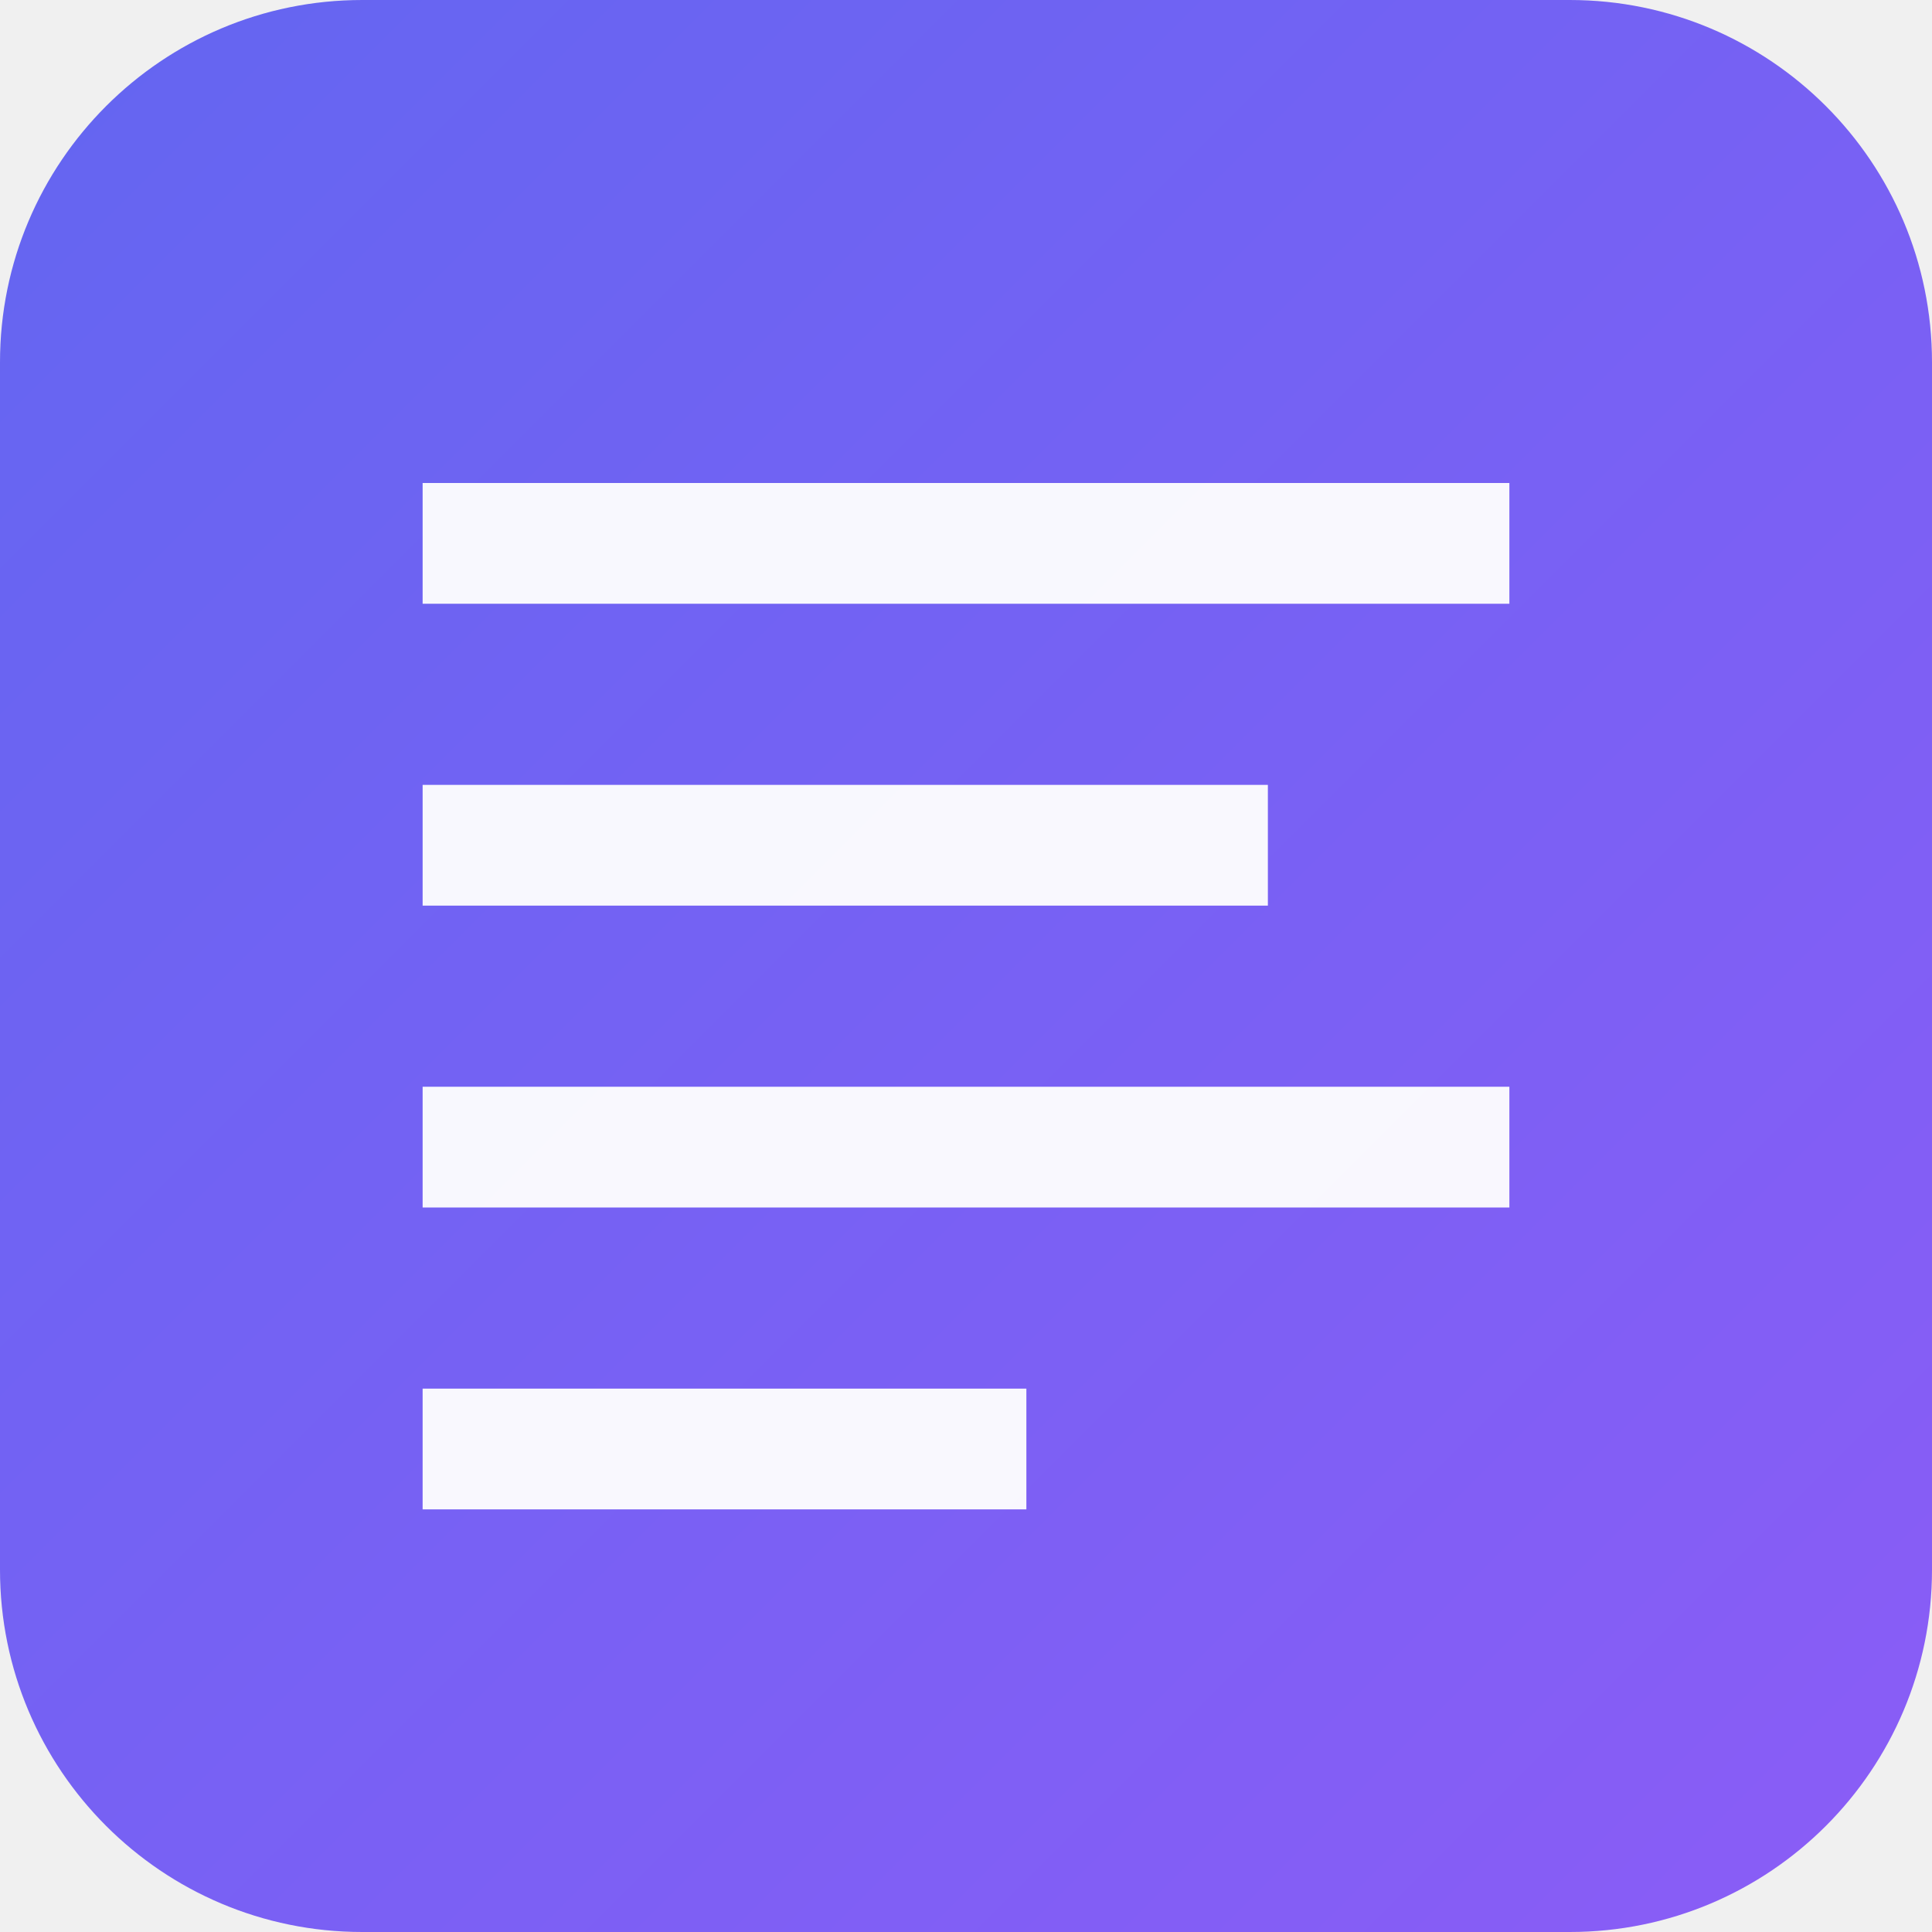
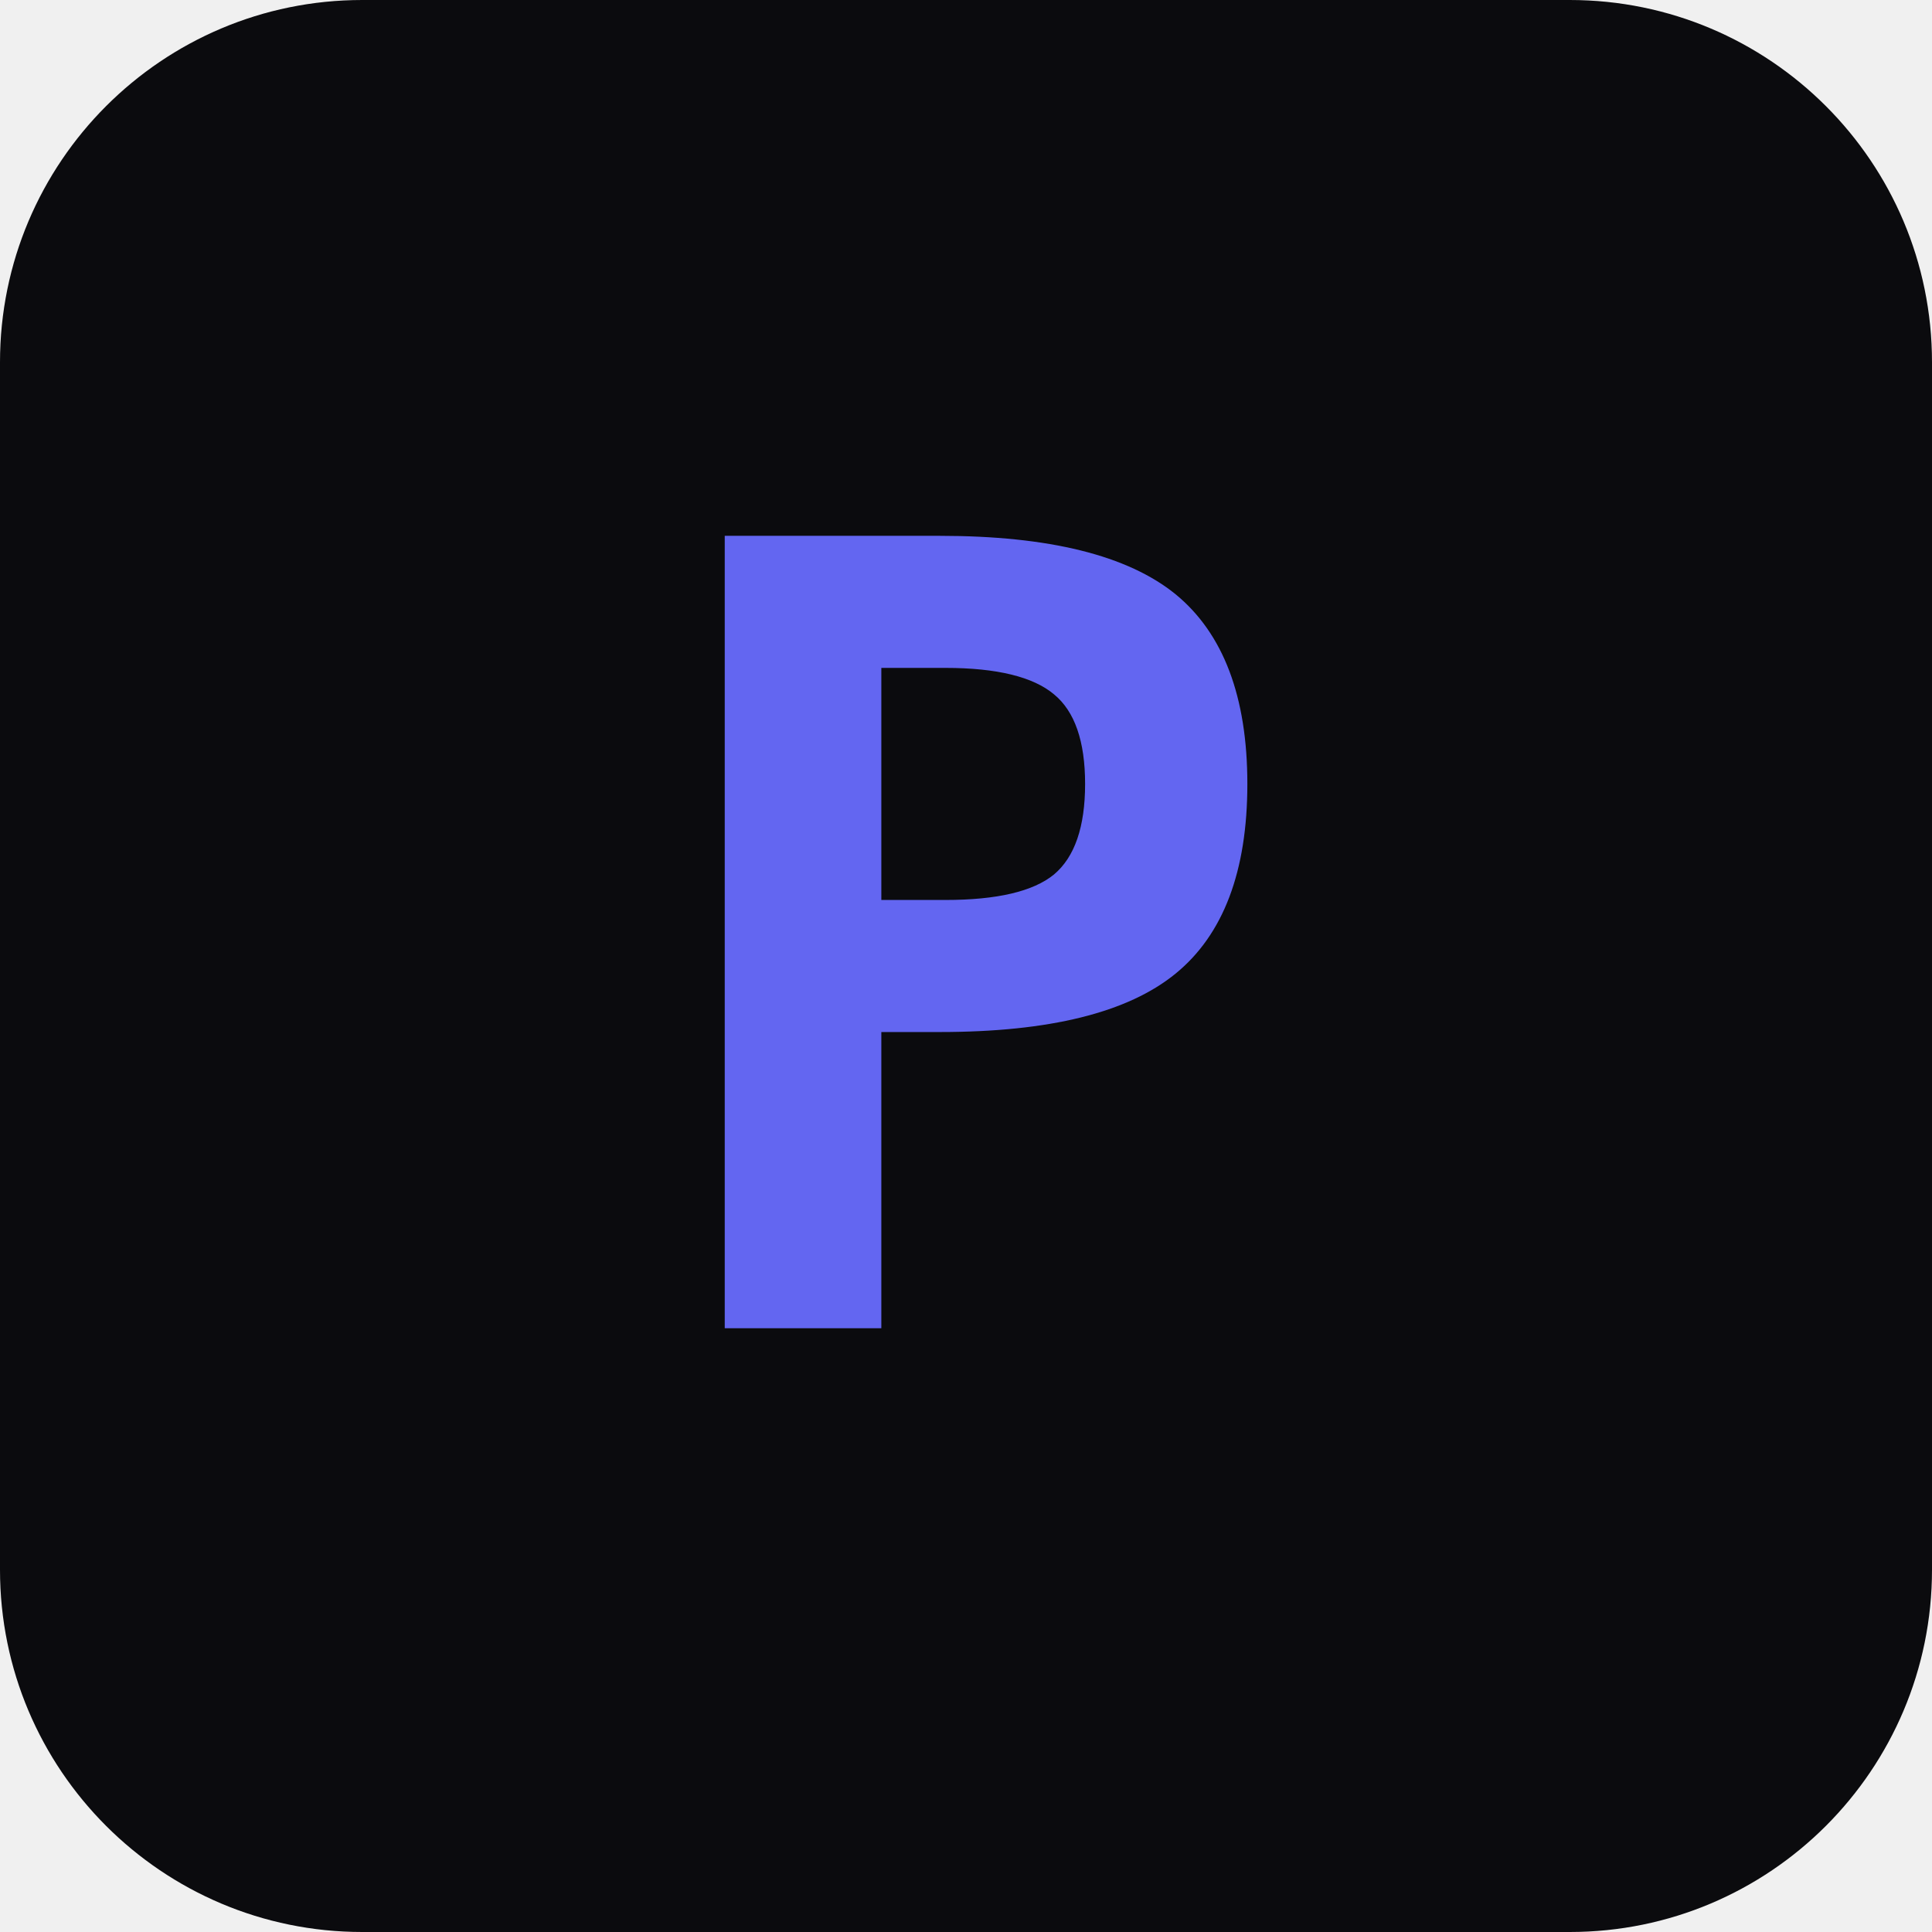
- <svg xmlns="http://www.w3.org/2000/svg" viewBox="0 0 32 32">
-   <defs>
-     <linearGradient id="g" x1="0" y1="0" x2="1" y2="1">
-       <stop offset="0%" stop-color="#6366f1" />
-       <stop offset="100%" stop-color="#8b5cf6" />
-     </linearGradient>
-   </defs>
-   <rect width="32" height="32" rx="6" fill="url(#g)" />
-   <path d="M7 8h18v2H7zm0 5h14v2H7zm0 5h18v2H7zm0 5h10v2H7z" fill="#fff" opacity="0.95" />
+ <svg xmlns="http://www.w3.org/2000/svg" width="32" height="32" viewBox="0 0 32 32">
+   <rect width="32" height="32" fill="#0b0b0e" rx="6" />
+   <text x="16" y="22" font-family="monospace" font-weight="700" font-size="18" fill="#6366f1" text-anchor="middle">P</text>
</svg>
